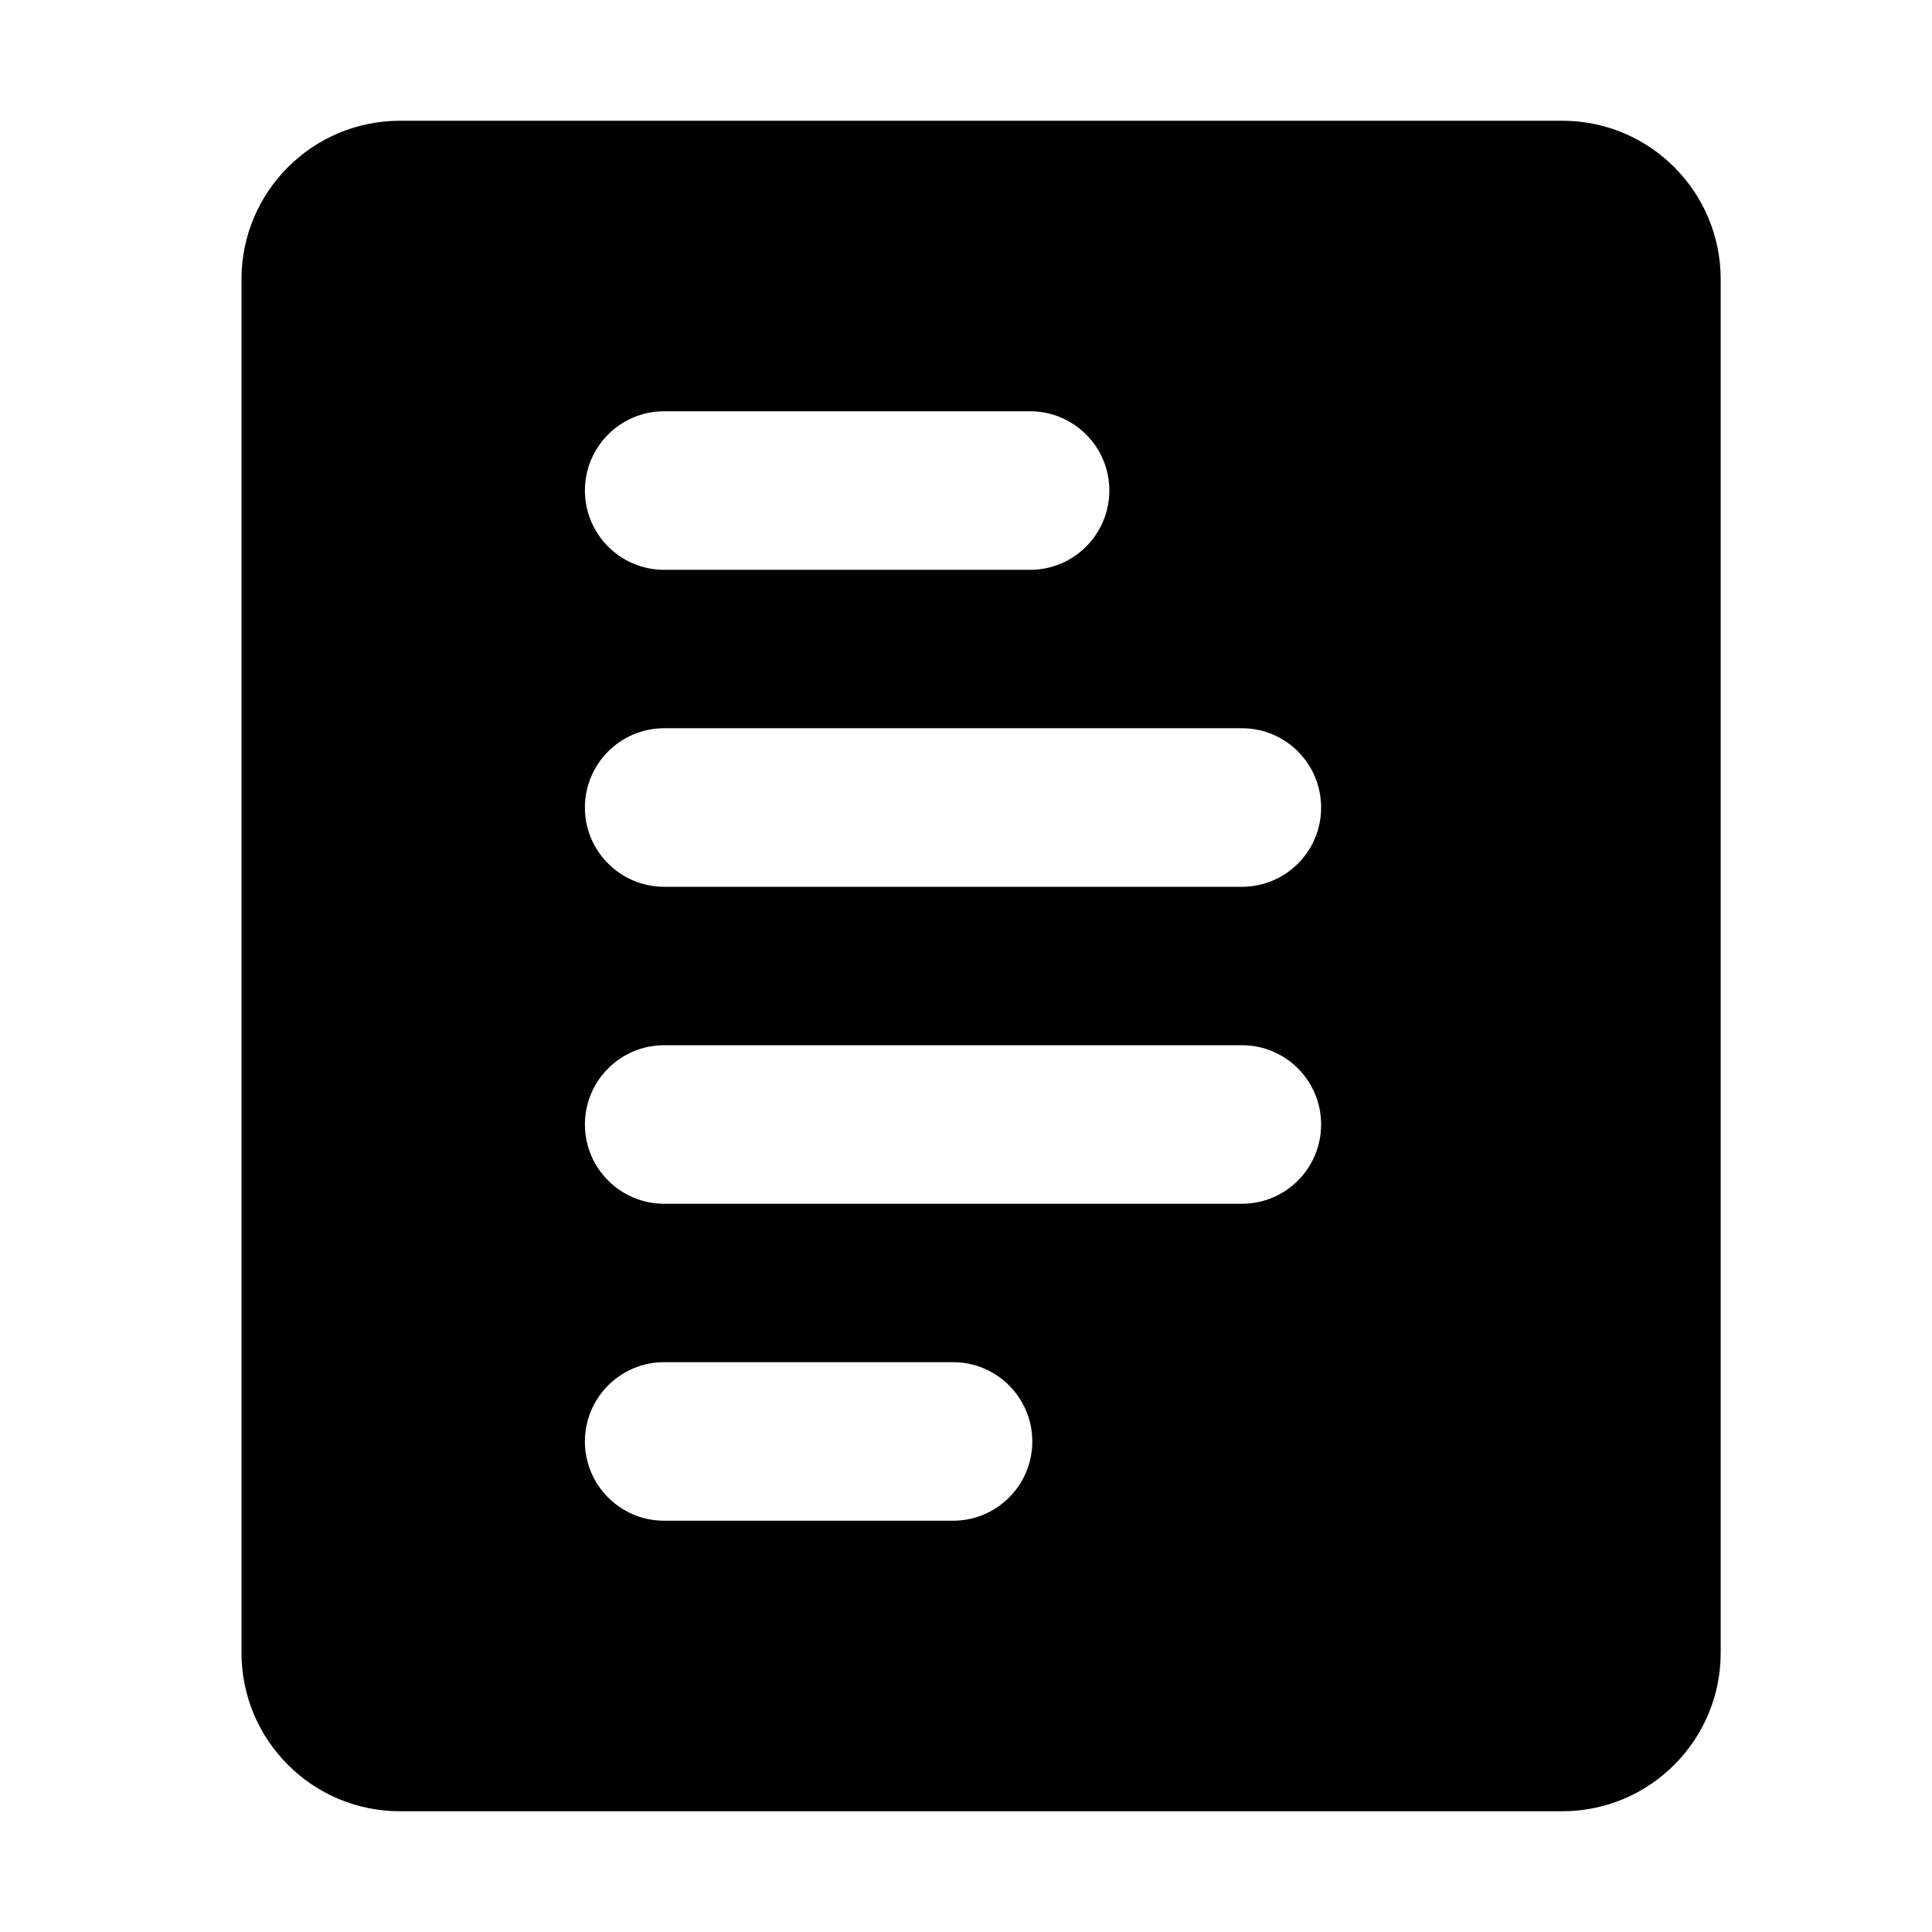
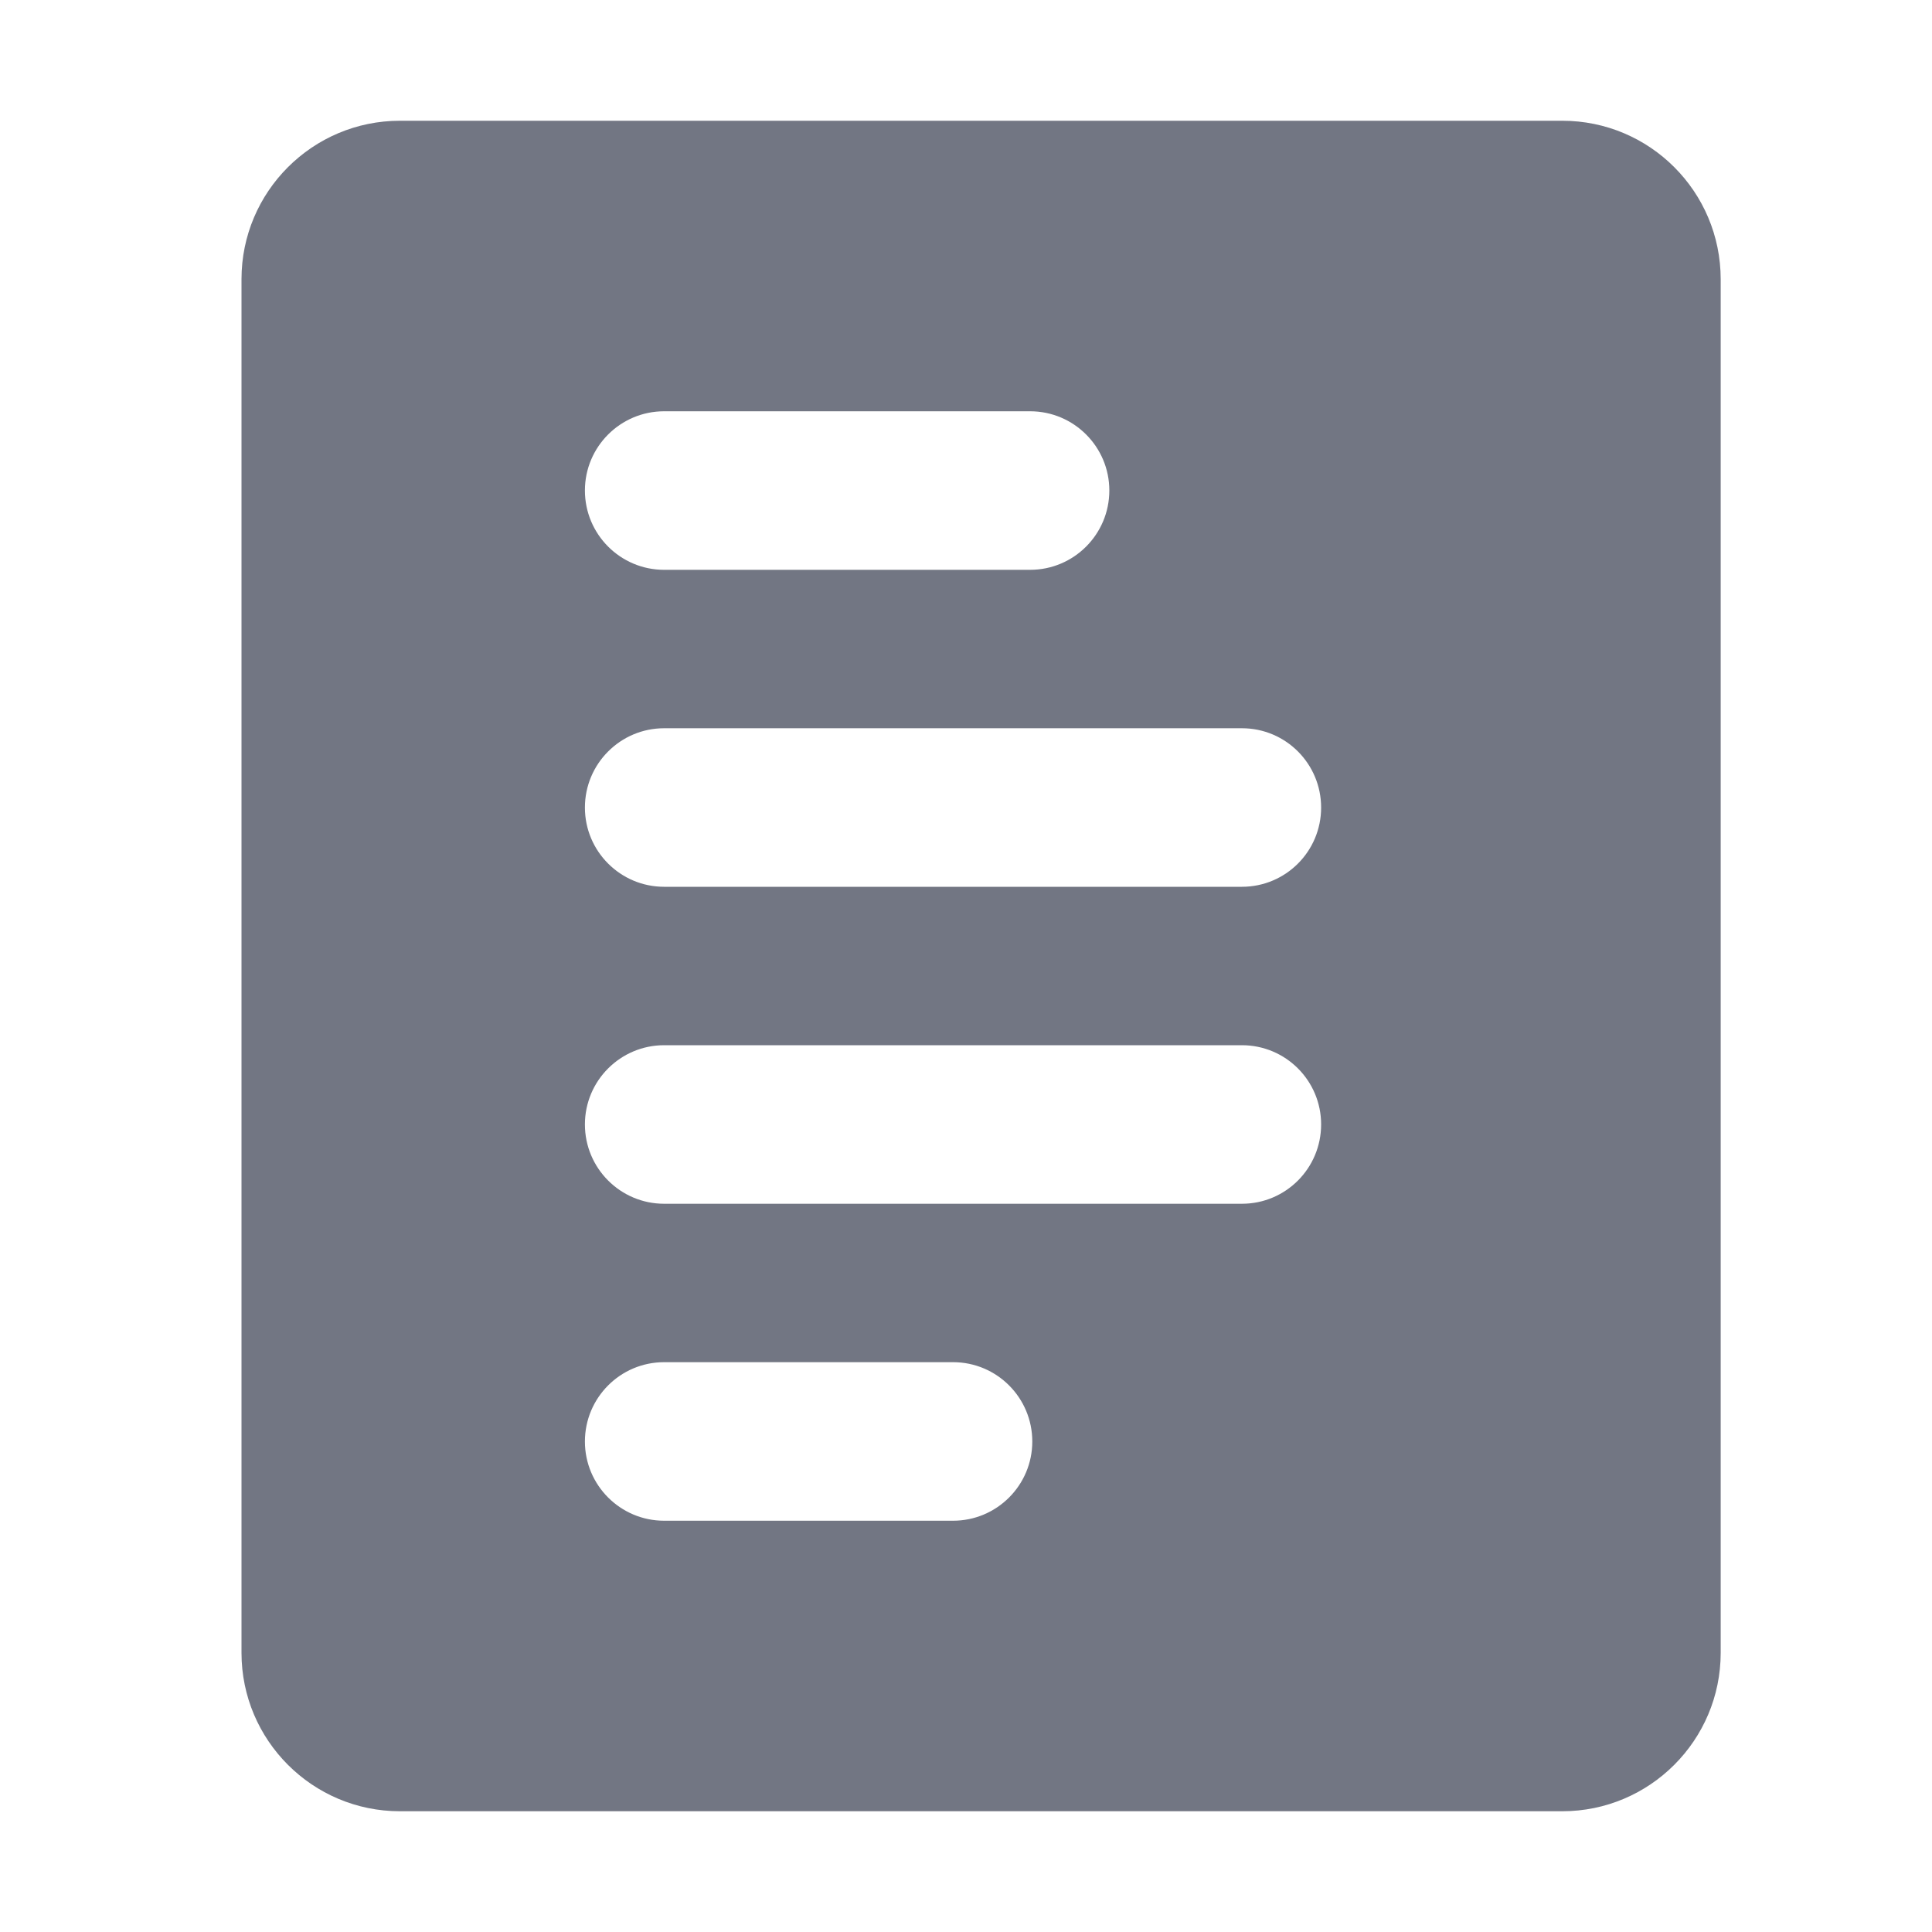
<svg xmlns="http://www.w3.org/2000/svg" width="16" height="16" viewBox="0 0 16 16" fill="none">
-   <path fill-rule="evenodd" clip-rule="evenodd" d="M3.312 15H12.938C13.662 15 14.25 14.412 14.25 13.688L14.25 2.313C14.25 1.588 13.663 1 12.938 1L3.312 1C2.588 1 2 1.588 2 2.312L2 13.688C2 14.412 2.588 15 3.312 15ZM4.844 4.062C4.844 3.7 5.138 3.406 5.5 3.406H8.531C8.893 3.406 9.187 3.7 9.187 4.062C9.187 4.425 8.893 4.719 8.531 4.719H5.5C5.138 4.719 4.844 4.425 4.844 4.062ZM5.5 6.031C5.138 6.031 4.844 6.325 4.844 6.688C4.844 7.05 5.138 7.344 5.5 7.344H10.285C10.648 7.344 10.941 7.05 10.941 6.688C10.941 6.325 10.648 6.031 10.285 6.031H5.5ZM4.844 9.312C4.844 8.95 5.138 8.656 5.5 8.656H10.285C10.648 8.656 10.941 8.95 10.941 9.312C10.941 9.675 10.648 9.969 10.285 9.969H5.5C5.138 9.969 4.844 9.675 4.844 9.312ZM5.5 11.281C5.138 11.281 4.844 11.575 4.844 11.938C4.844 12.3 5.138 12.594 5.5 12.594H7.893C8.255 12.594 8.549 12.3 8.549 11.938C8.549 11.575 8.255 11.281 7.893 11.281H5.5Z" fill="black" />
+   <path fill-rule="evenodd" clip-rule="evenodd" d="M3.312 15H12.938C13.662 15 14.25 14.412 14.25 13.688L14.25 2.313C14.25 1.588 13.663 1 12.938 1L3.312 1C2.588 1 2 1.588 2 2.312L2 13.688C2 14.412 2.588 15 3.312 15ZM4.844 4.062C4.844 3.7 5.138 3.406 5.5 3.406H8.531C8.893 3.406 9.187 3.7 9.187 4.062C9.187 4.425 8.893 4.719 8.531 4.719H5.5C5.138 4.719 4.844 4.425 4.844 4.062ZM5.5 6.031C5.138 6.031 4.844 6.325 4.844 6.688C4.844 7.05 5.138 7.344 5.5 7.344H10.285C10.648 7.344 10.941 7.05 10.941 6.688C10.941 6.325 10.648 6.031 10.285 6.031H5.5ZM4.844 9.312C4.844 8.95 5.138 8.656 5.5 8.656H10.285C10.648 8.656 10.941 8.95 10.941 9.312C10.941 9.675 10.648 9.969 10.285 9.969H5.5C5.138 9.969 4.844 9.675 4.844 9.312ZM5.5 11.281C5.138 11.281 4.844 11.575 4.844 11.938C4.844 12.3 5.138 12.594 5.5 12.594H7.893C8.255 12.594 8.549 12.3 8.549 11.938C8.549 11.575 8.255 11.281 7.893 11.281H5.5Z" fill="#727683" />
</svg>
